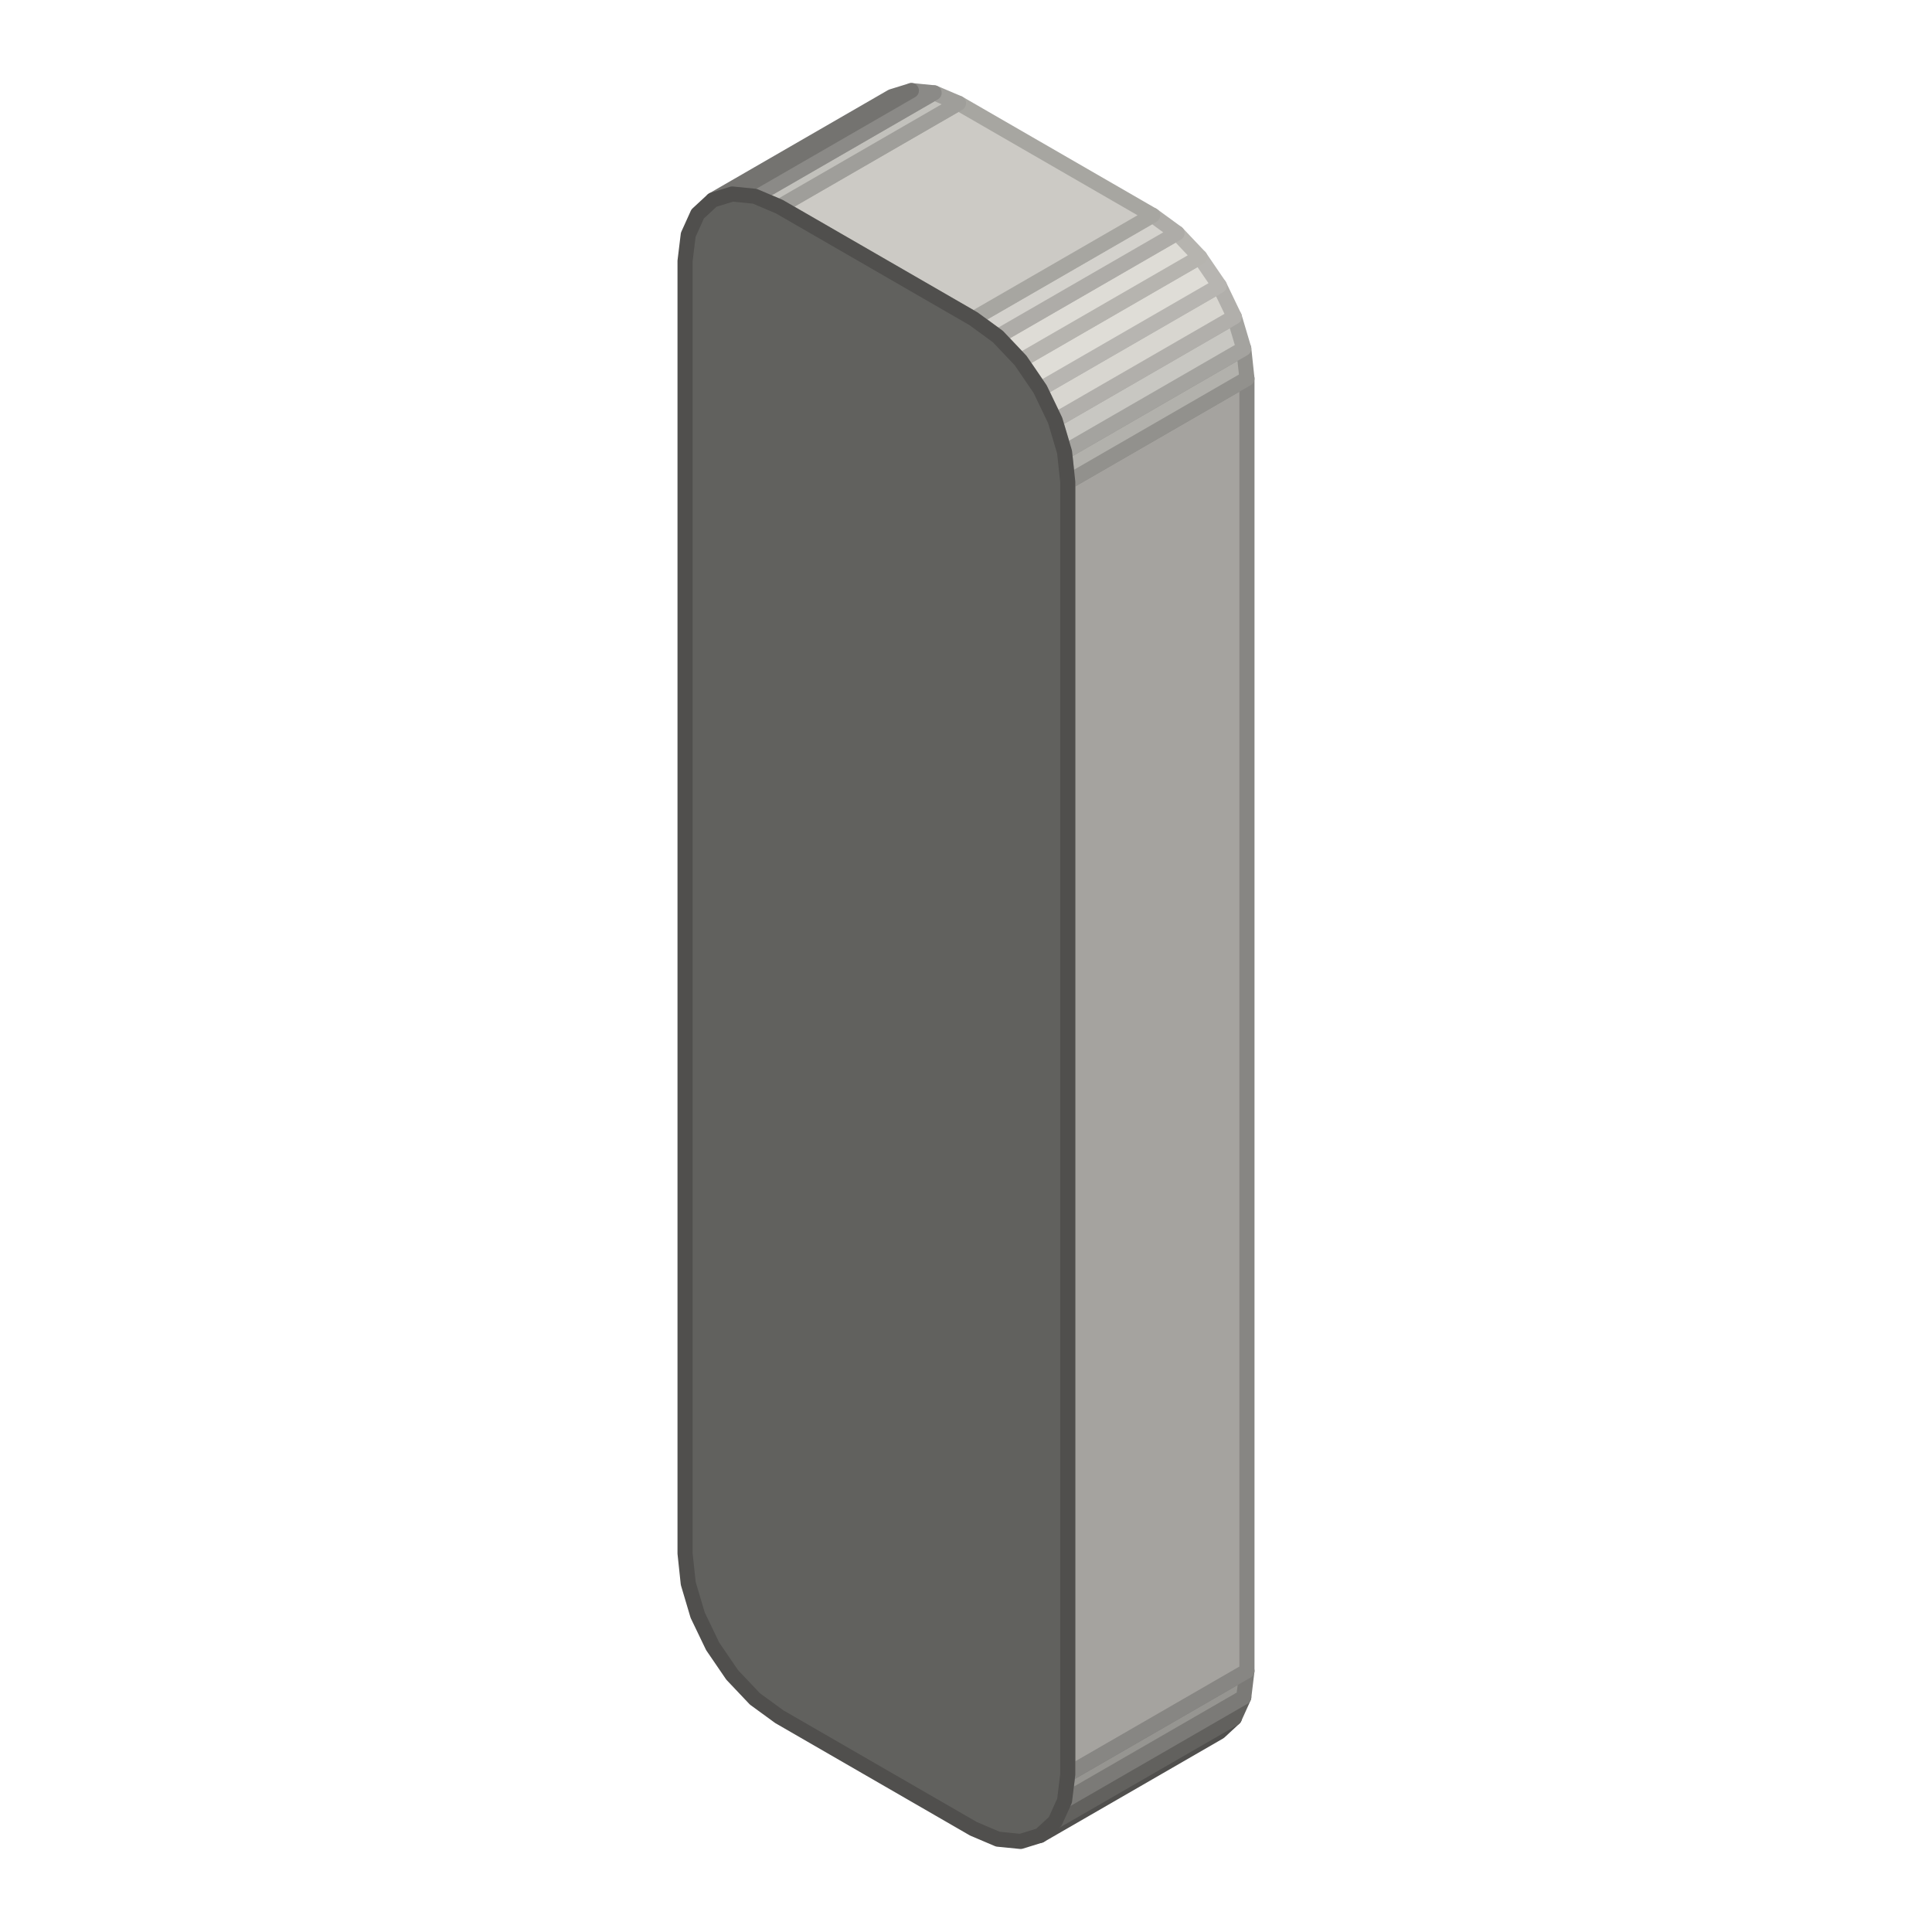
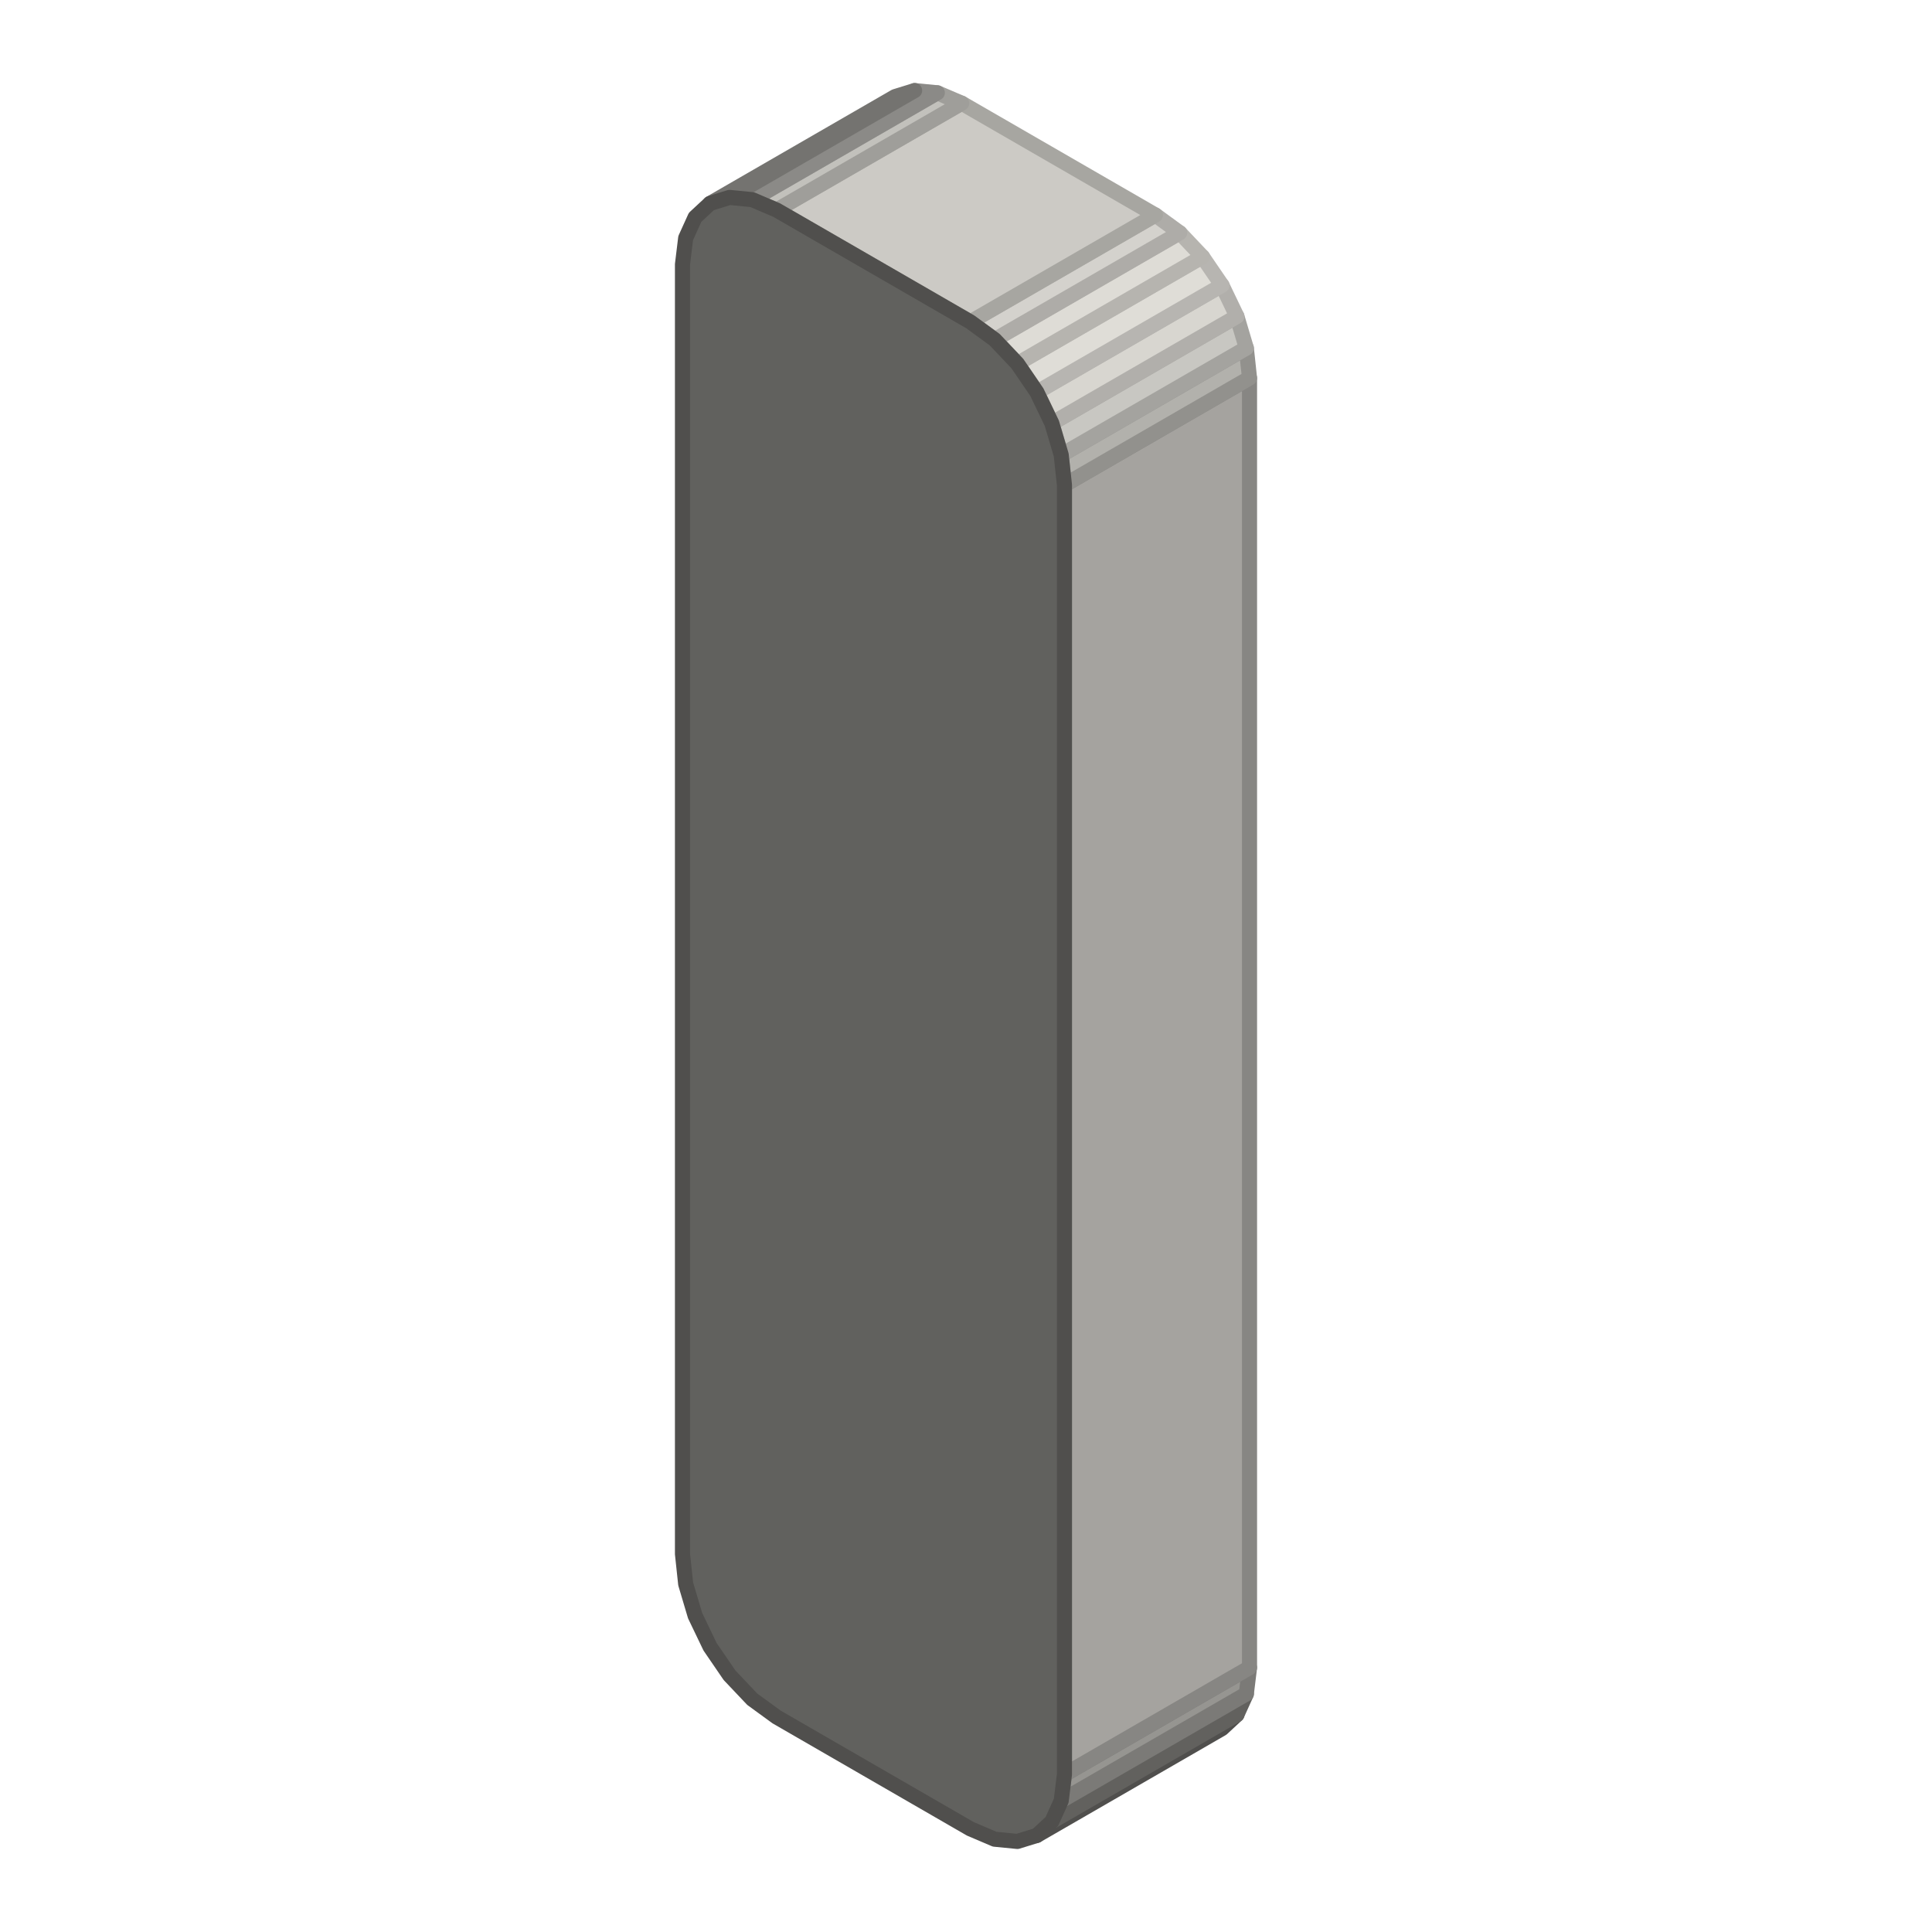
<svg xmlns="http://www.w3.org/2000/svg" viewBox="0 0 64 64" width="64" height="64" role="img" aria-label="Canary Vision Doorbell — body">
  <g shape-rendering="geometricPrecision">
-     <path d="M40.392 57.373L40.889 56.913L34.953 60.34L34.456 60.8Z" fill="#61615e" stroke="#504f4d" stroke-width=".5" stroke-linejoin="round" />
-     <path d="M40.889 56.913L41.201 56.223L35.265 59.65L34.953 60.34Z" fill="#777673" stroke="#62615e" stroke-width=".5" stroke-linejoin="round" />
-     <path d="M41.201 56.223L41.307 55.351L35.371 58.778L35.265 59.65Z" fill="#969591" stroke="#7b7a77" stroke-width=".5" stroke-linejoin="round" />
-     <path d="M41.307 55.351L41.307 12.542L35.371 15.969L35.371 58.778Z" fill="#a5a39f" stroke="#878683" stroke-width=".5" stroke-linejoin="round" />
-     <path d="M41.307 12.542L41.201 11.547L35.265 14.974L35.371 15.969Z" fill="#b2b1ac" stroke="#92918d" stroke-width=".5" stroke-linejoin="round" />
-     <path d="M41.201 11.547L40.889 10.497L34.953 13.924L35.265 14.974Z" fill="#c8c7c2" stroke="#a4a39f" stroke-width=".5" stroke-linejoin="round" />
-     <path d="M40.889 10.497L40.392 9.463L34.456 12.89L34.953 13.924Z" fill="#d8d6d0" stroke="#b1afab" stroke-width=".5" stroke-linejoin="round" />
-     <path d="M40.392 9.463L39.745 8.516L33.809 11.943L34.456 12.89Z" fill="#dfddd7" stroke="#b7b5b1" stroke-width=".5" stroke-linejoin="round" />
-     <path d="M39.745 8.516L38.992 7.721L33.056 11.148L33.809 11.943Z" fill="#dedcd6" stroke="#b6b4af" stroke-width=".5" stroke-linejoin="round" />
-     <path d="M38.992 7.721L38.183 7.131L32.247 10.558L33.056 11.148Z" fill="#d4d2cd" stroke="#aeaca8" stroke-width=".5" stroke-linejoin="round" />
-     <path d="M38.183 7.131L31.753 3.419L25.817 6.846L32.247 10.558Z" fill="#cccac5" stroke="#a7a6a1" stroke-width=".5" stroke-linejoin="round" />
-     <path d="M31.753 3.419L30.944 3.075L25.008 6.502L25.817 6.846Z" fill="#c2c1bc" stroke="#9f9e9a" stroke-width=".5" stroke-linejoin="round" />
-     <path d="M30.944 3.075L30.191 3L24.255 6.427L25.008 6.502Z" fill="#aaa9a4" stroke="#8b8a87" stroke-width=".5" stroke-linejoin="round" />
-     <path d="M30.191 3L29.544 3.2L23.608 6.627L24.255 6.427Z" fill="#8d8c88" stroke="#747370" stroke-width=".5" stroke-linejoin="round" />
-     <path d="M32.247 60.581L33.056 60.925L33.809 61L34.456 60.8L34.953 60.34L35.265 59.65L35.371 58.778L35.371 15.969L35.265 14.974L34.953 13.924L34.456 12.89L33.809 11.943L33.056 11.148L32.247 10.558L25.817 6.846L25.008 6.502L24.255 6.427L23.608 6.627L23.111 7.087L22.799 7.777L22.693 8.649L22.693 51.458L22.799 52.453L23.111 53.503L23.608 54.537L24.255 55.484L25.008 56.279L25.817 56.869Z" fill="#61615e" stroke="#504f4d" stroke-width=".5" stroke-linejoin="round" />
+     <path d="M40.479 57.261L40.974 56.801L34.843 60.341L34.347 60.801Z" fill="#61615e" stroke="#504f4d" stroke-width=".5" stroke-linejoin="round" />
+     <path d="M40.974 56.801L41.286 56.113L35.154 59.653L34.843 60.341Z" fill="#777673" stroke="#62615e" stroke-width=".5" stroke-linejoin="round" />
+     <path d="M41.286 56.113L41.392 55.242L35.261 58.782L35.154 59.653Z" fill="#969591" stroke="#7b7a77" stroke-width=".5" stroke-linejoin="round" />
+     <path d="M41.392 55.242L41.392 12.523L35.261 16.063L35.261 58.782Z" fill="#a5a39f" stroke="#878683" stroke-width=".5" stroke-linejoin="round" />
+     <path d="M41.392 12.523L41.286 11.53L35.154 15.07L35.261 16.063Z" fill="#b2b1ac" stroke="#92918d" stroke-width=".5" stroke-linejoin="round" />
+     <path d="M41.286 11.53L40.974 10.481L34.843 14.021L35.154 15.07Z" fill="#c8c7c2" stroke="#a4a39f" stroke-width=".5" stroke-linejoin="round" />
+     <path d="M40.974 10.481L40.479 9.45L34.347 12.99L34.843 14.021Z" fill="#d8d6d0" stroke="#b1afab" stroke-width=".5" stroke-linejoin="round" />
+     <path d="M40.479 9.45L39.833 8.505L33.702 12.045L34.347 12.99Z" fill="#dfddd7" stroke="#b7b5b1" stroke-width=".5" stroke-linejoin="round" />
+     <path d="M39.833 8.505L39.081 7.711L32.95 11.251L33.702 12.045Z" fill="#dedcd6" stroke="#b6b4af" stroke-width=".5" stroke-linejoin="round" />
+     <path d="M39.081 7.711L38.274 7.123L32.143 10.663L32.95 11.251Z" fill="#d4d2cd" stroke="#aeaca8" stroke-width=".5" stroke-linejoin="round" />
+     <path d="M38.274 7.123L31.857 3.418L25.726 6.958L32.143 10.663Z" fill="#cccac5" stroke="#a7a6a1" stroke-width=".5" stroke-linejoin="round" />
+     <path d="M31.857 3.418L31.05 3.074L24.919 6.614L25.726 6.958Z" fill="#c2c1bc" stroke="#9f9e9a" stroke-width=".5" stroke-linejoin="round" />
+     <path d="M31.05 3.074L30.298 3L24.167 6.54L24.919 6.614Z" fill="#aaa9a4" stroke="#8b8a87" stroke-width=".5" stroke-linejoin="round" />
+     <path d="M30.298 3L29.653 3.199L23.521 6.739L24.167 6.54Z" fill="#8d8c88" stroke="#747370" stroke-width=".5" stroke-linejoin="round" />
+     <path d="M32.143 60.582L32.95 60.926L33.702 61L34.347 60.801L34.843 60.341L35.154 59.653L35.261 58.782L35.261 16.063L35.154 15.07L34.843 14.021L34.347 12.99L33.702 12.045L32.95 11.251L32.143 10.663L25.726 6.958L24.919 6.614L24.167 6.54L23.521 6.739L23.026 7.199L22.714 7.887L22.608 8.758L22.608 51.477L22.714 52.47L23.026 53.519L23.521 54.55L24.167 55.495L24.919 56.289L25.726 56.877Z" fill="#61615e" stroke="#504f4d" stroke-width=".5" stroke-linejoin="round" />
  </g>
</svg>
